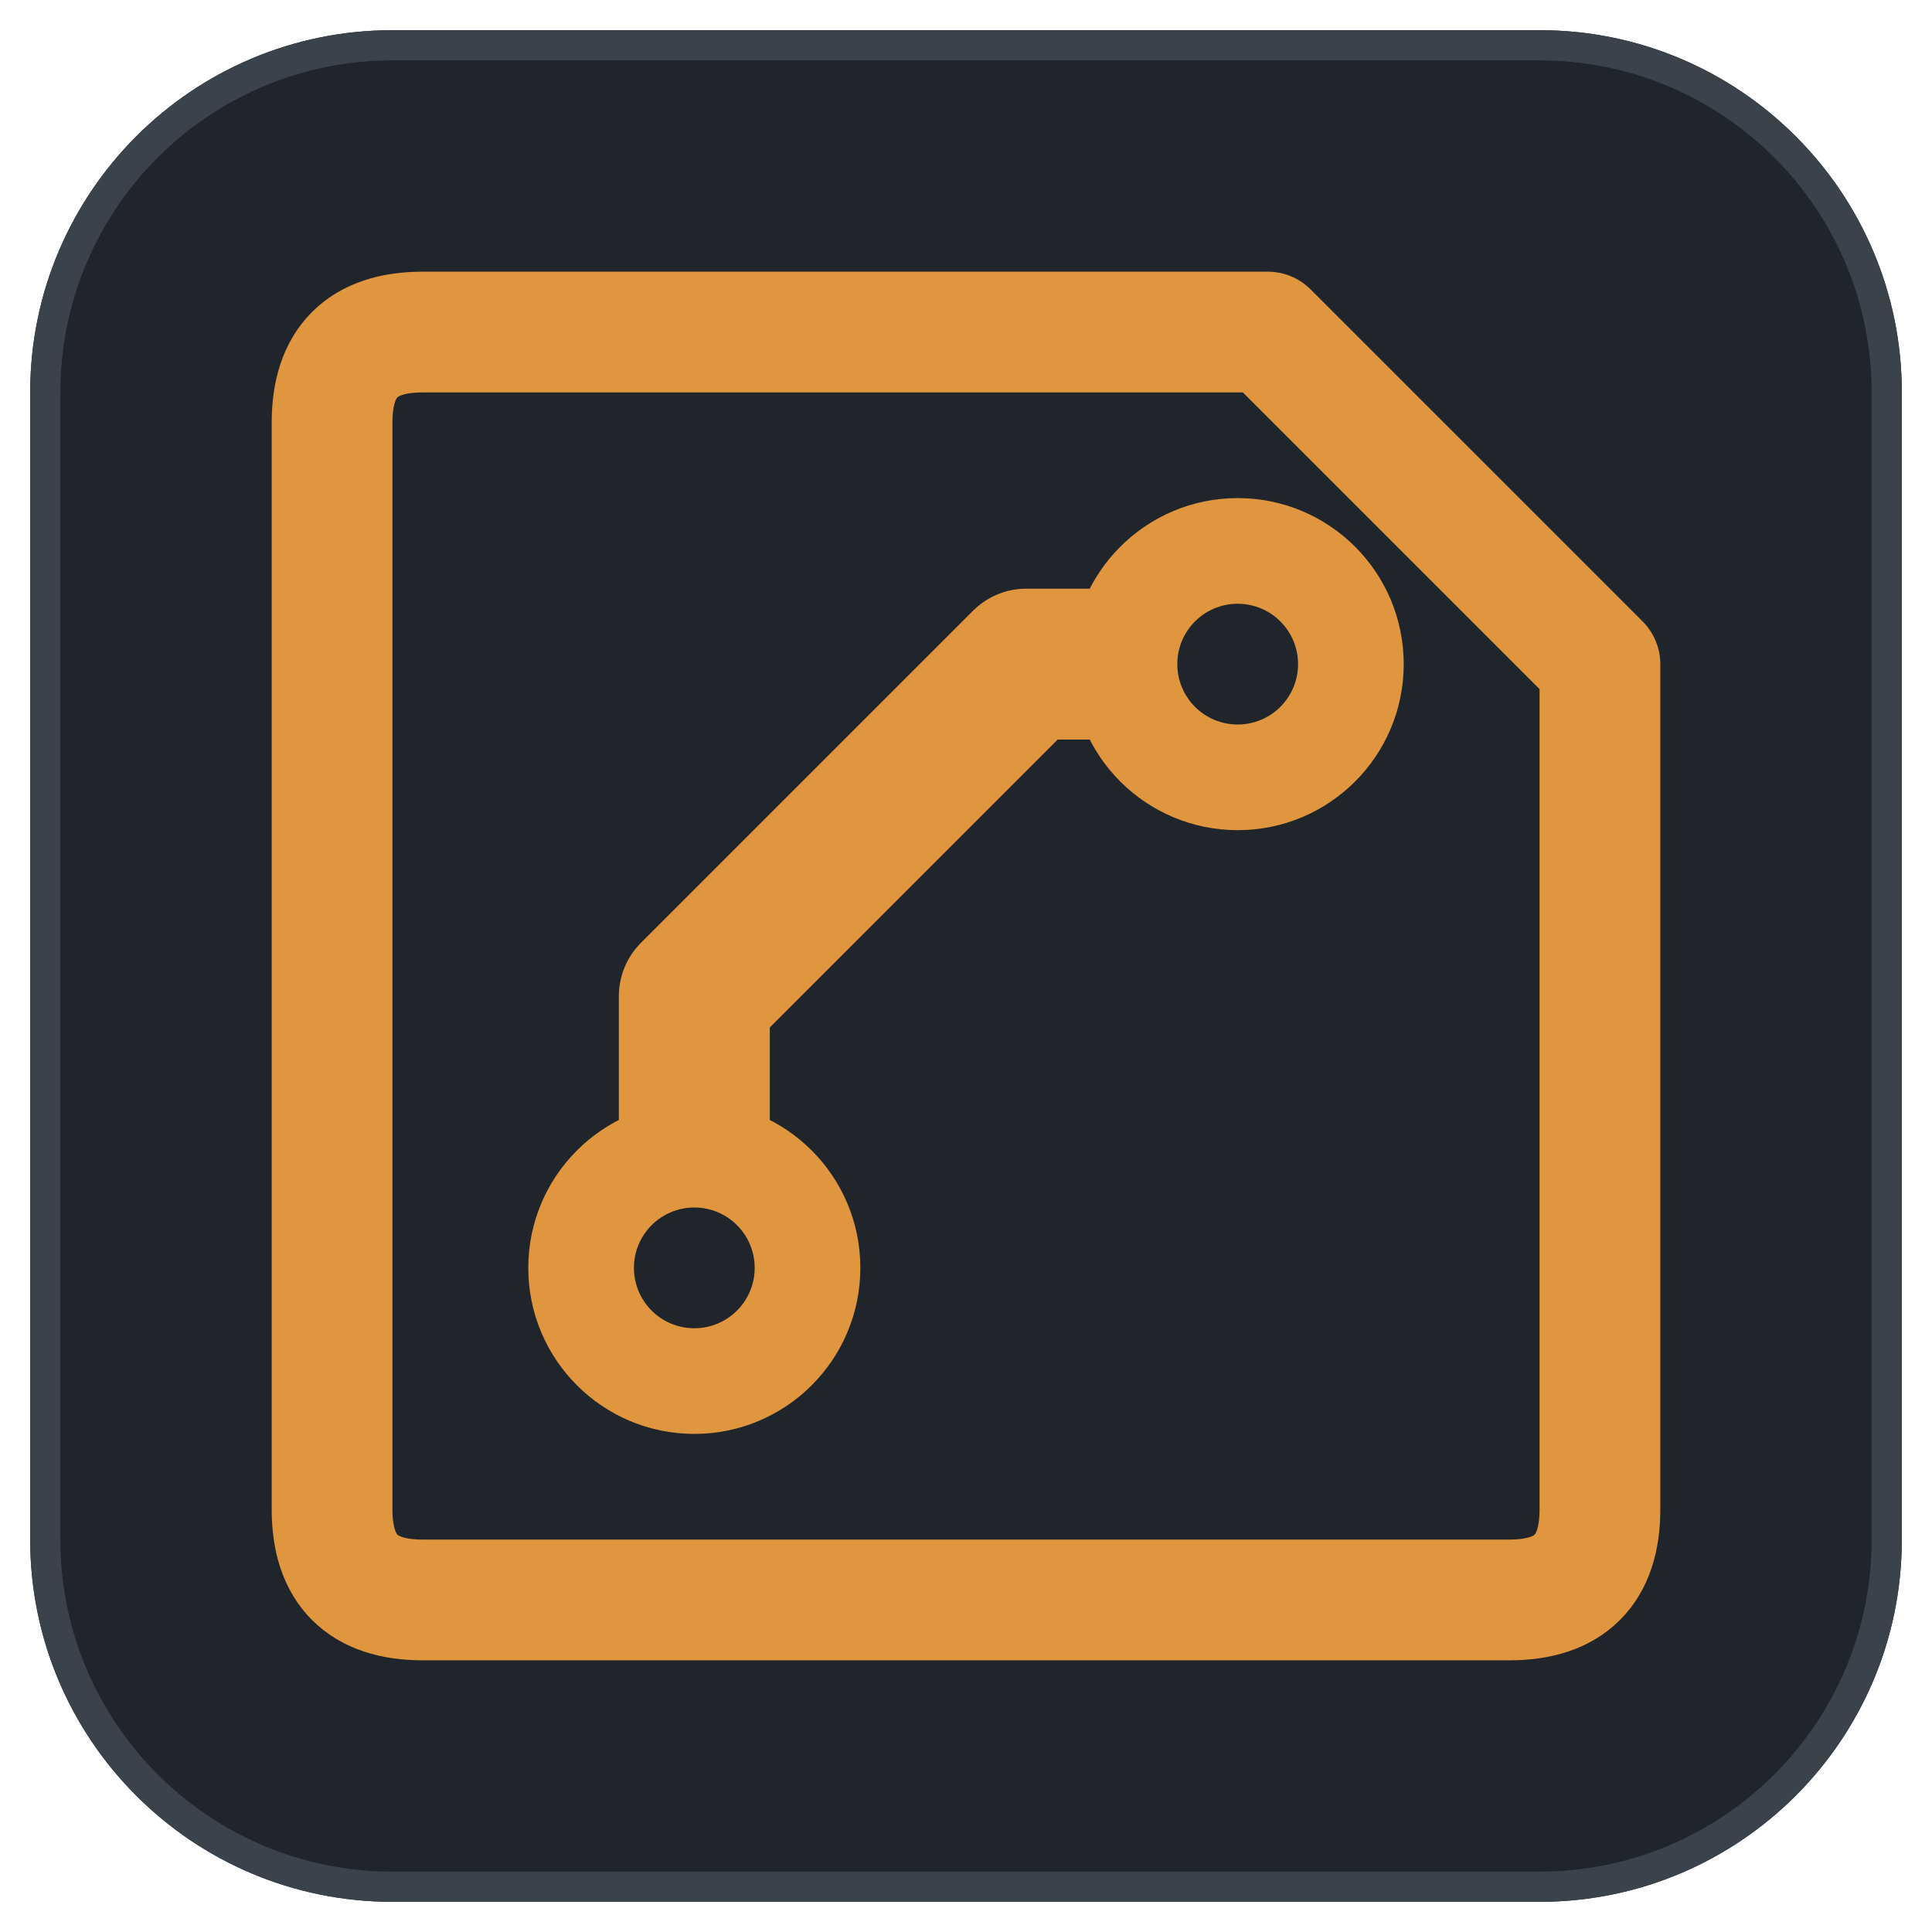
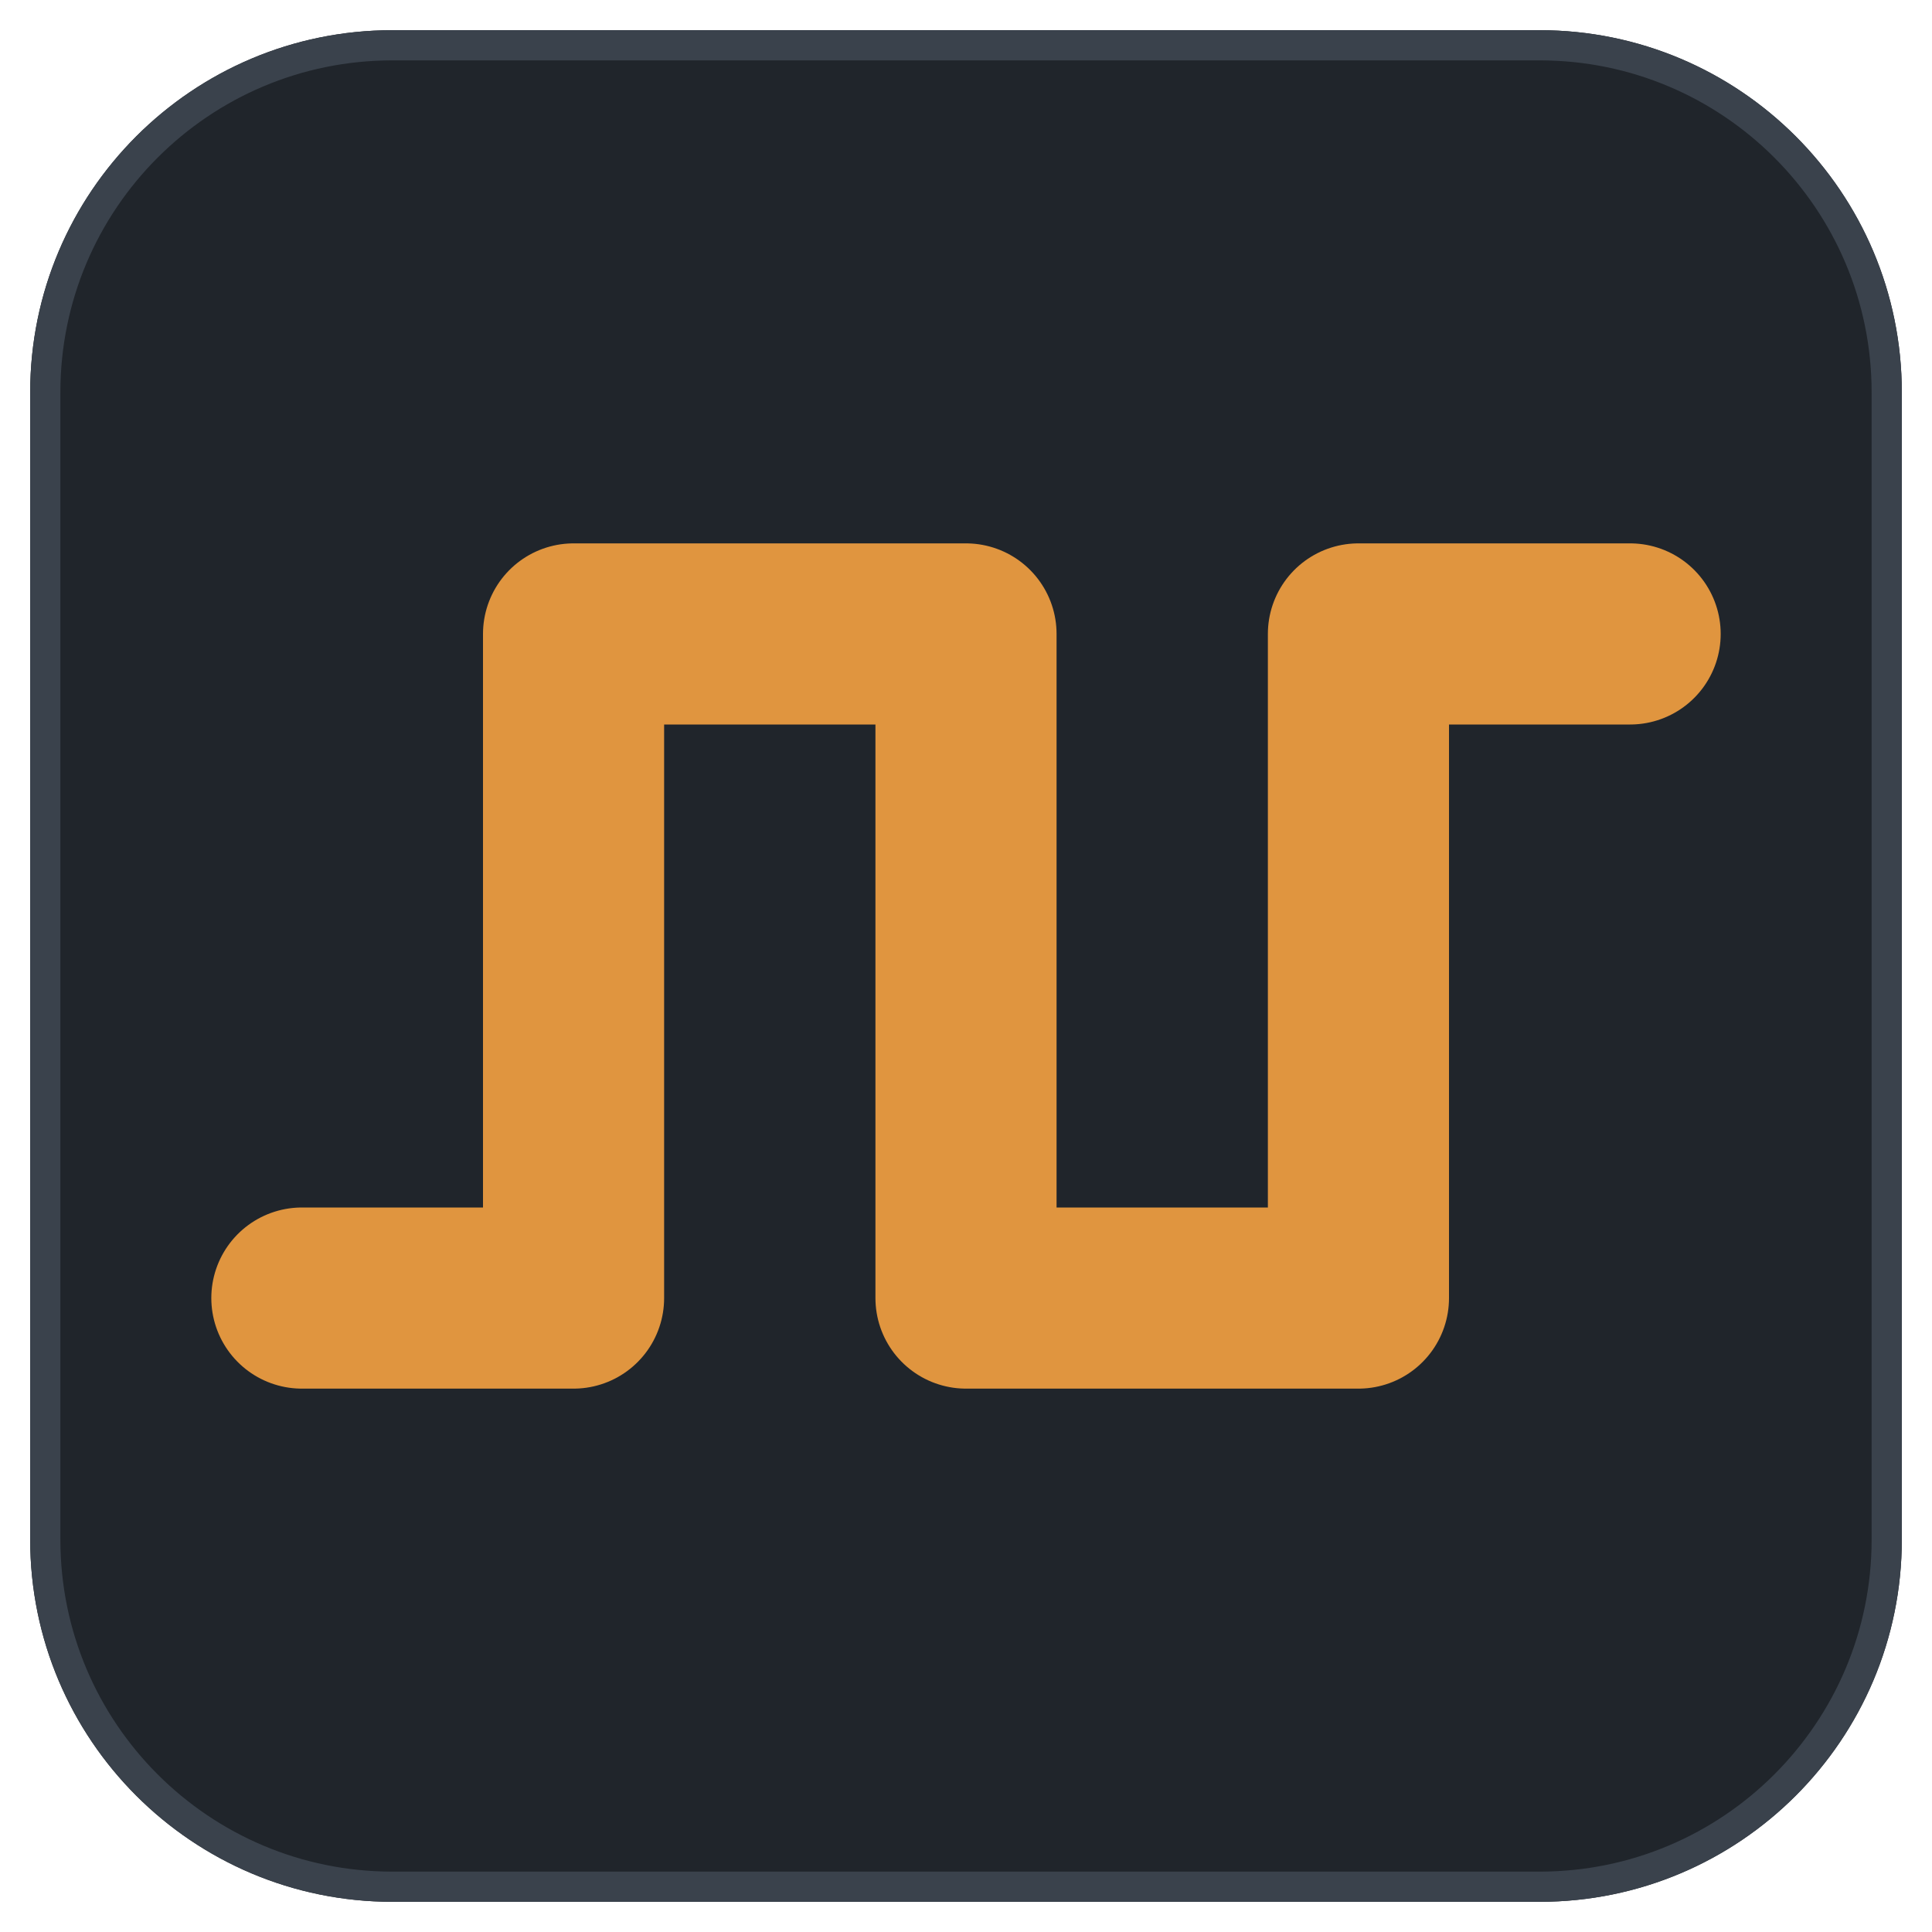
<svg xmlns="http://www.w3.org/2000/svg" viewBox="0 0 64 64" width="64" height="64">
  <rect x="1" y="1" width="62" height="62" rx="12" fill="#20252b" />
  <rect x="1.5" y="1.5" width="61" height="61" rx="11.5" fill="none" stroke="#3a424c" />
-   <path d="M14 11 H42 L53 22 V50 Q53 53 50 53 H14 Q11 53 11 50 V14 Q11 11 14 11 Z" fill="none" stroke="#e0953f" stroke-width="4" stroke-linejoin="round" />
-   <path d="M23 42 V33 L34 22 H41" fill="none" stroke="#e0953f" stroke-width="5" stroke-linejoin="round" />
-   <g fill="#e0953f">
-     <circle cx="23" cy="42" r="5.5" />
-     <circle cx="41" cy="22" r="5.5" />
-   </g>
-   <g fill="#20252b">
-     <circle cx="23" cy="42" r="2" />
-     <circle cx="41" cy="22" r="2" />
-   </g>
+   <path d="M10 43 H19 V21 H32 V43 H45 V21 H54" fill="none" stroke="#e0953f" stroke-width="6" stroke-linecap="round" stroke-linejoin="round" />
</svg>
